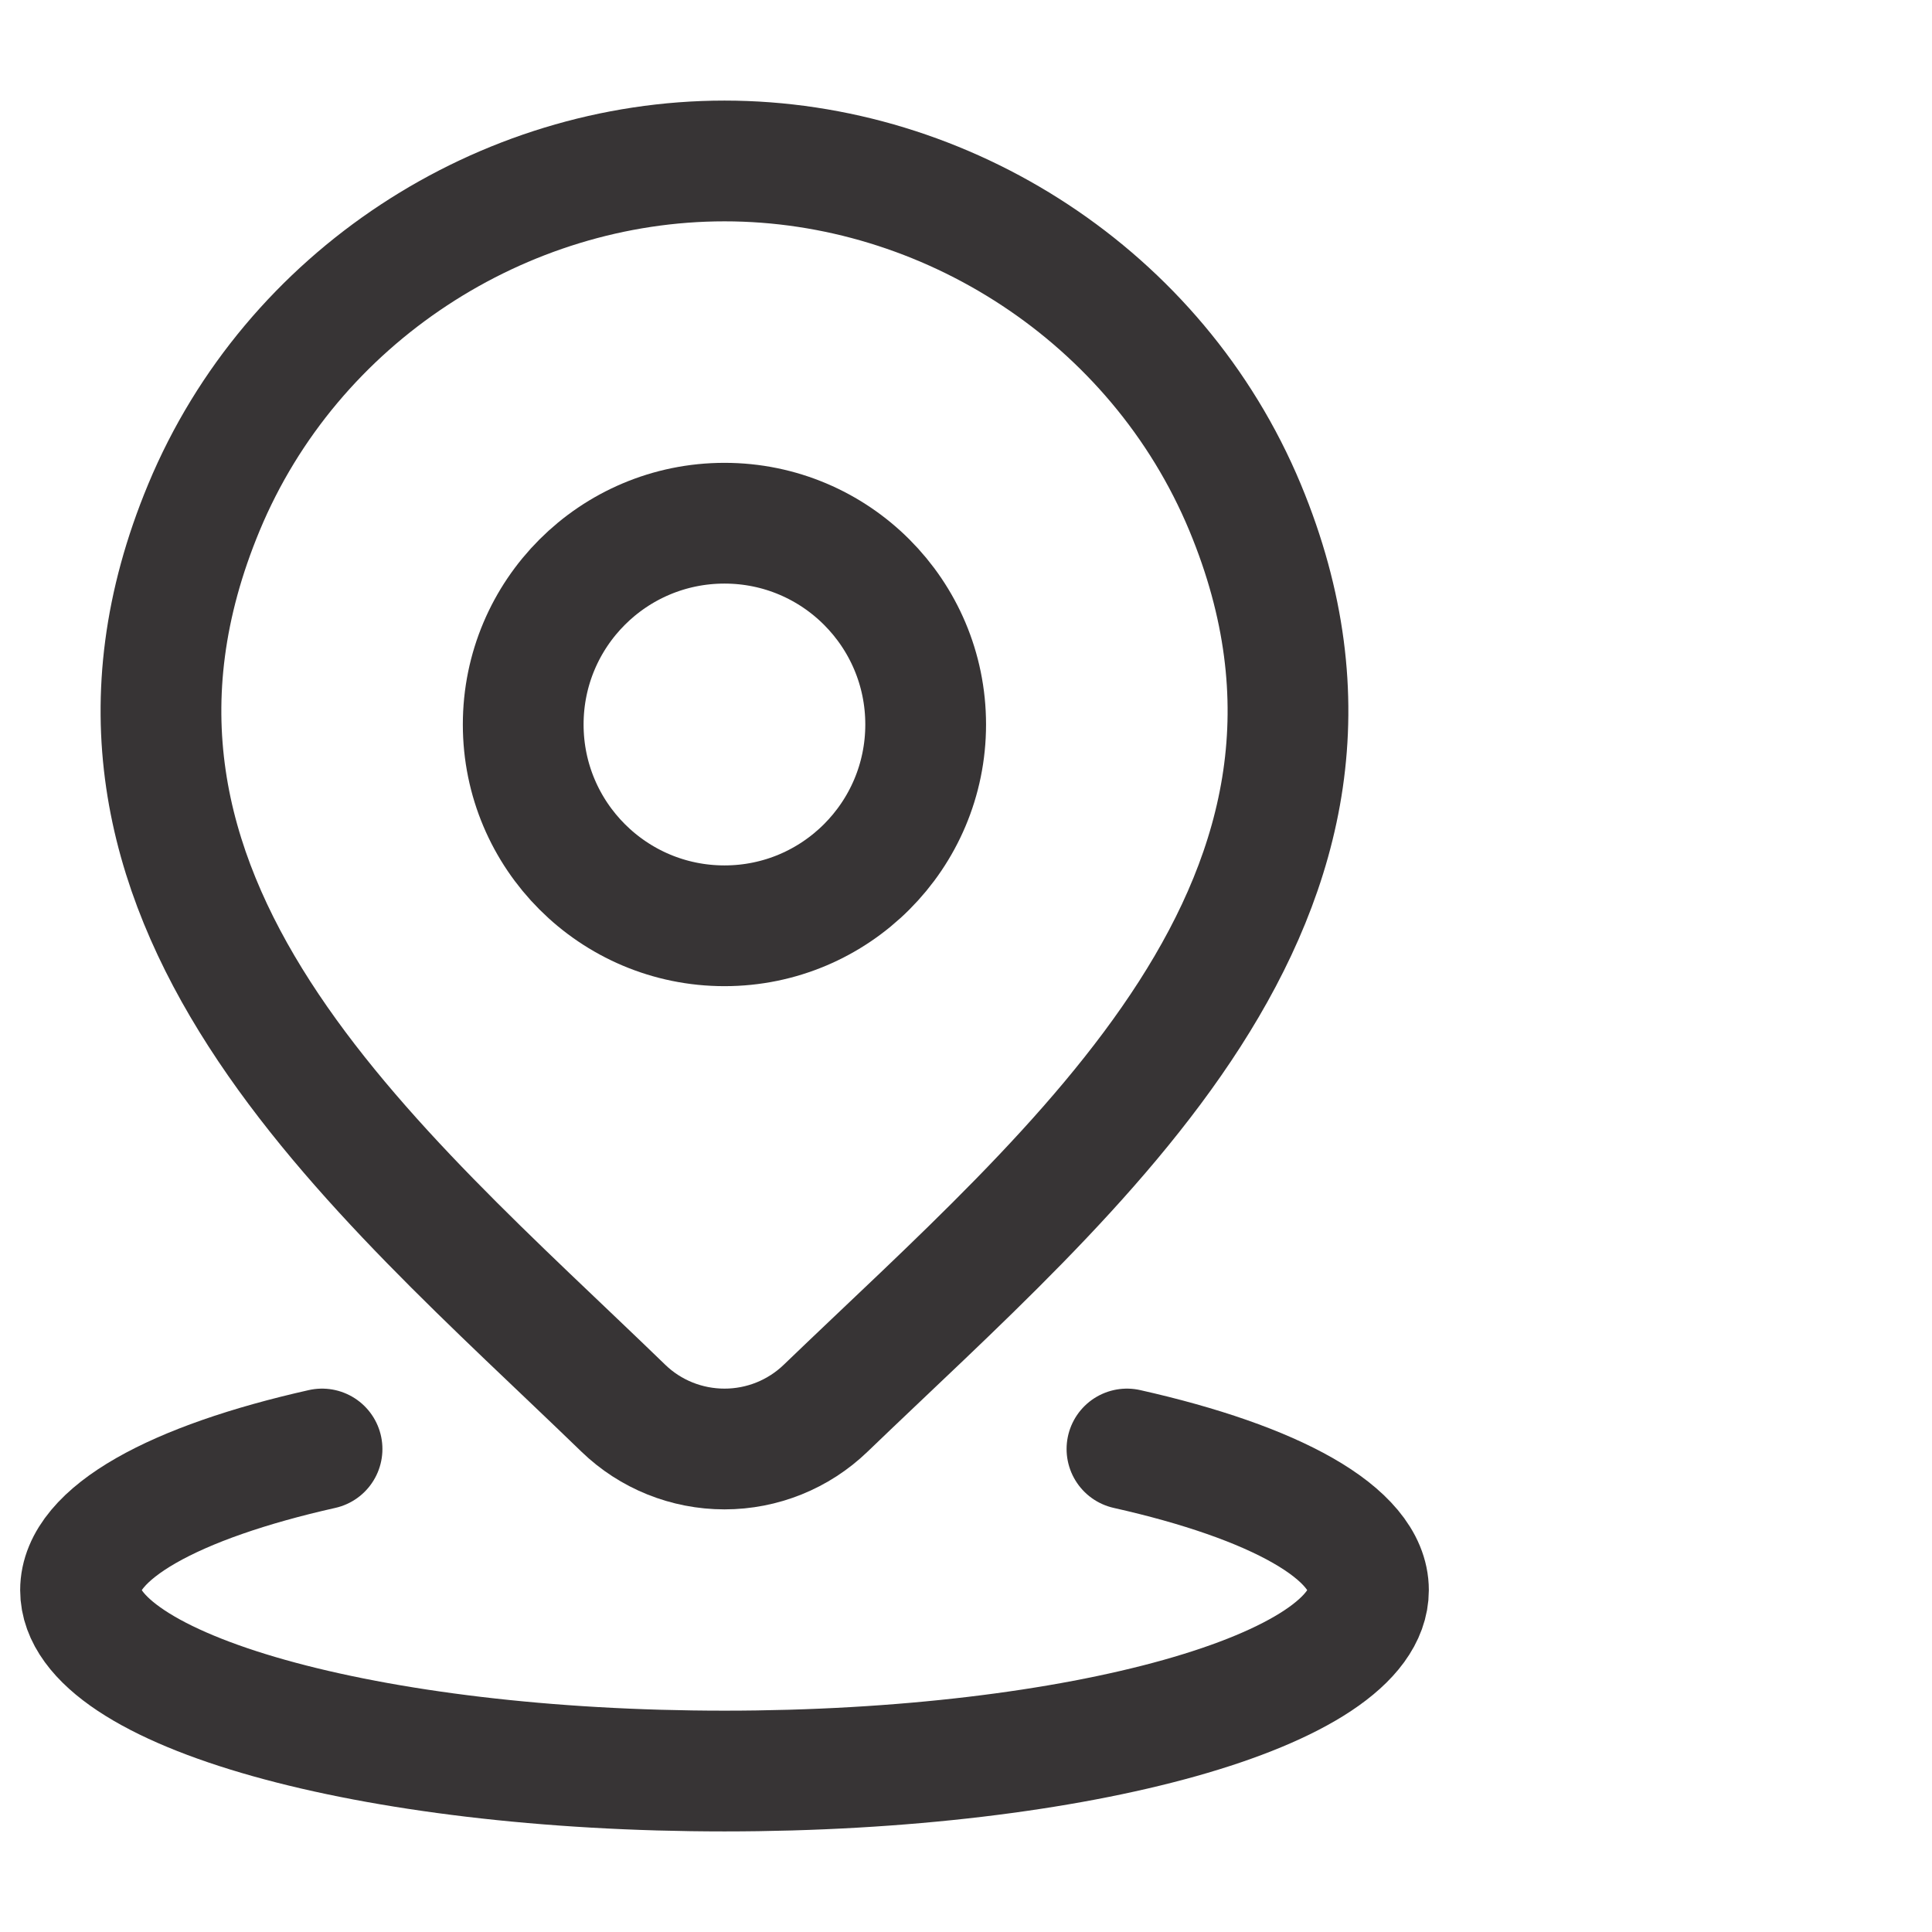
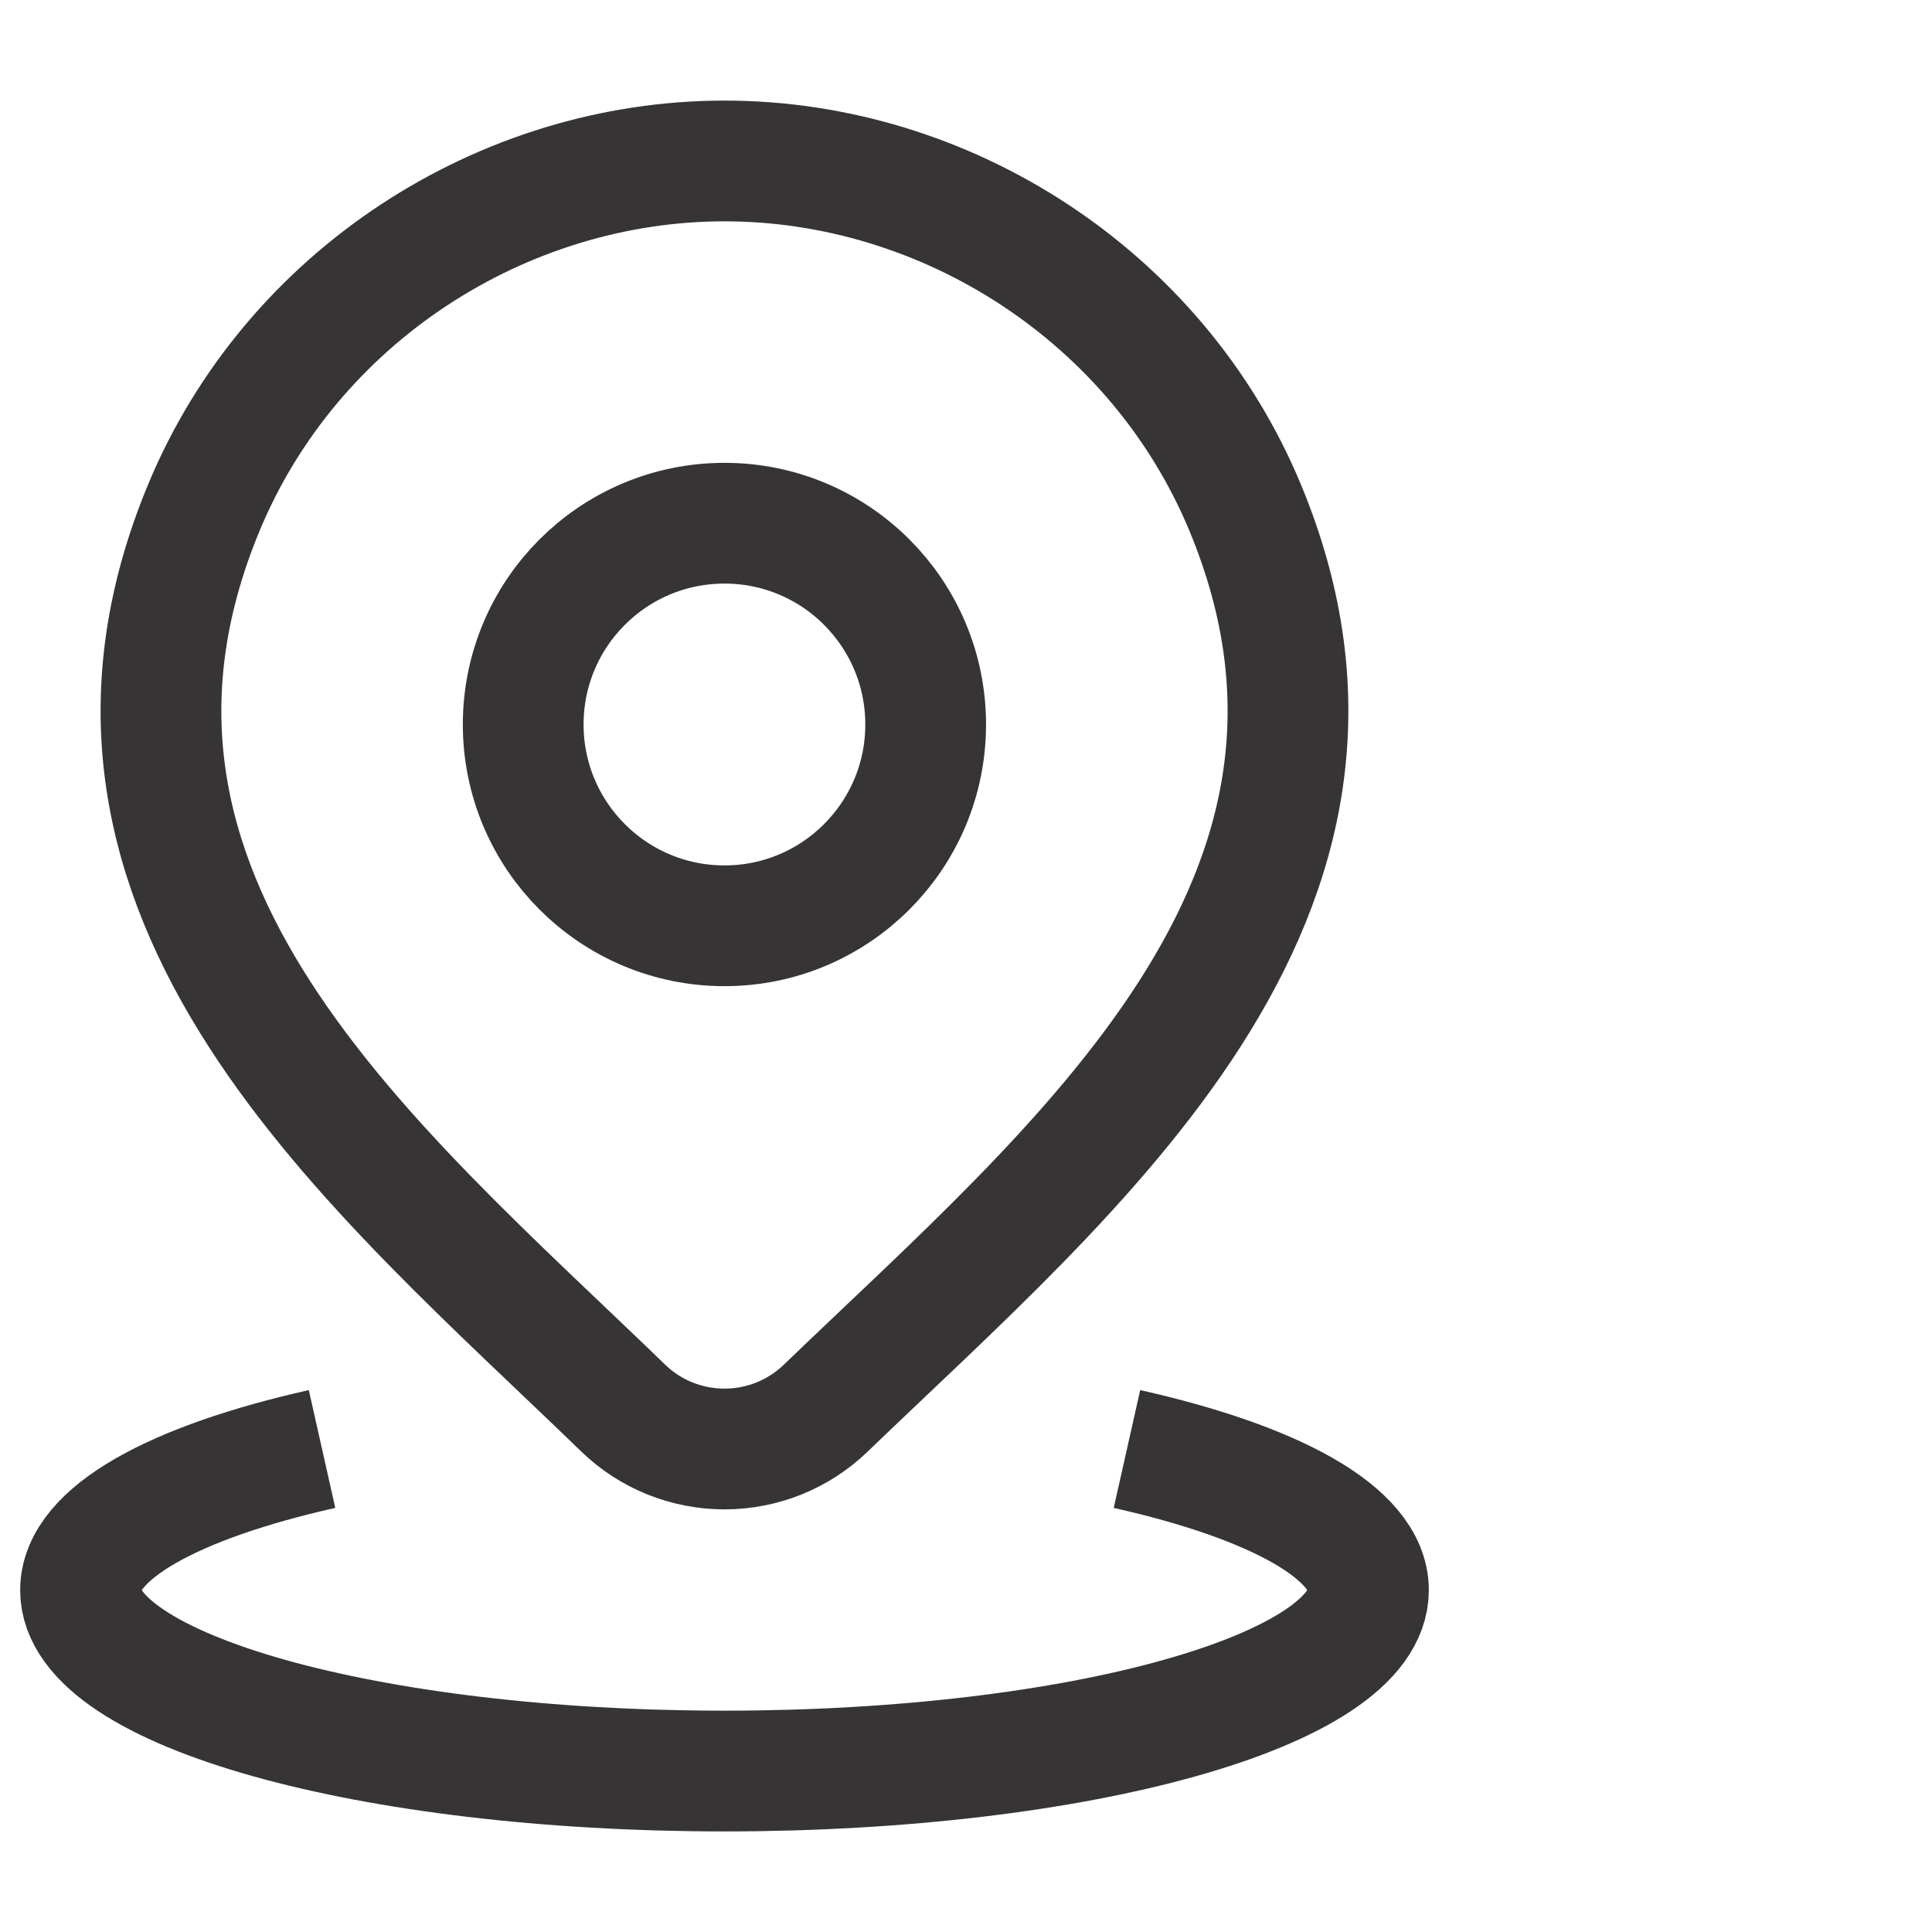
<svg xmlns="http://www.w3.org/2000/svg" width="16" height="16" viewBox="0 0 16 16" fill="none">
-   <path d="M2.667 12C1.447 12.274 0.667 12.696 0.667 13.169C0.667 13.996 3.054 14.667 6 14.667C8.945 14.667 11.333 13.996 11.333 13.169C11.333 12.696 10.553 12.274 9.333 12" stroke="#373435" stroke-linecap="round" />
+   <path d="M2.667 12C1.447 12.274 0.667 12.696 0.667 13.169C0.667 13.996 3.054 14.667 6 14.667C8.945 14.667 11.333 13.996 11.333 13.169C11.333 12.696 10.553 12.274 9.333 12" stroke="#373435" strokeLinecap="round" />
  <path d="M7.666 6C7.666 6.92 6.92 7.667 6 7.667C5.079 7.667 4.333 6.92 4.333 6C4.333 5.079 5.079 4.333 6 4.333C6.92 4.333 7.666 5.079 7.666 6Z" stroke="#373435" />
  <path d="M6.838 11.662C6.613 11.879 6.313 12 6 12C5.687 12 5.386 11.879 5.162 11.662C3.103 9.667 0.343 7.438 1.689 4.202C2.416 2.453 4.163 1.333 6 1.333C7.837 1.333 9.583 2.453 10.311 4.202C11.655 7.434 8.902 9.674 6.838 11.662Z" stroke="#373435" />
</svg>
